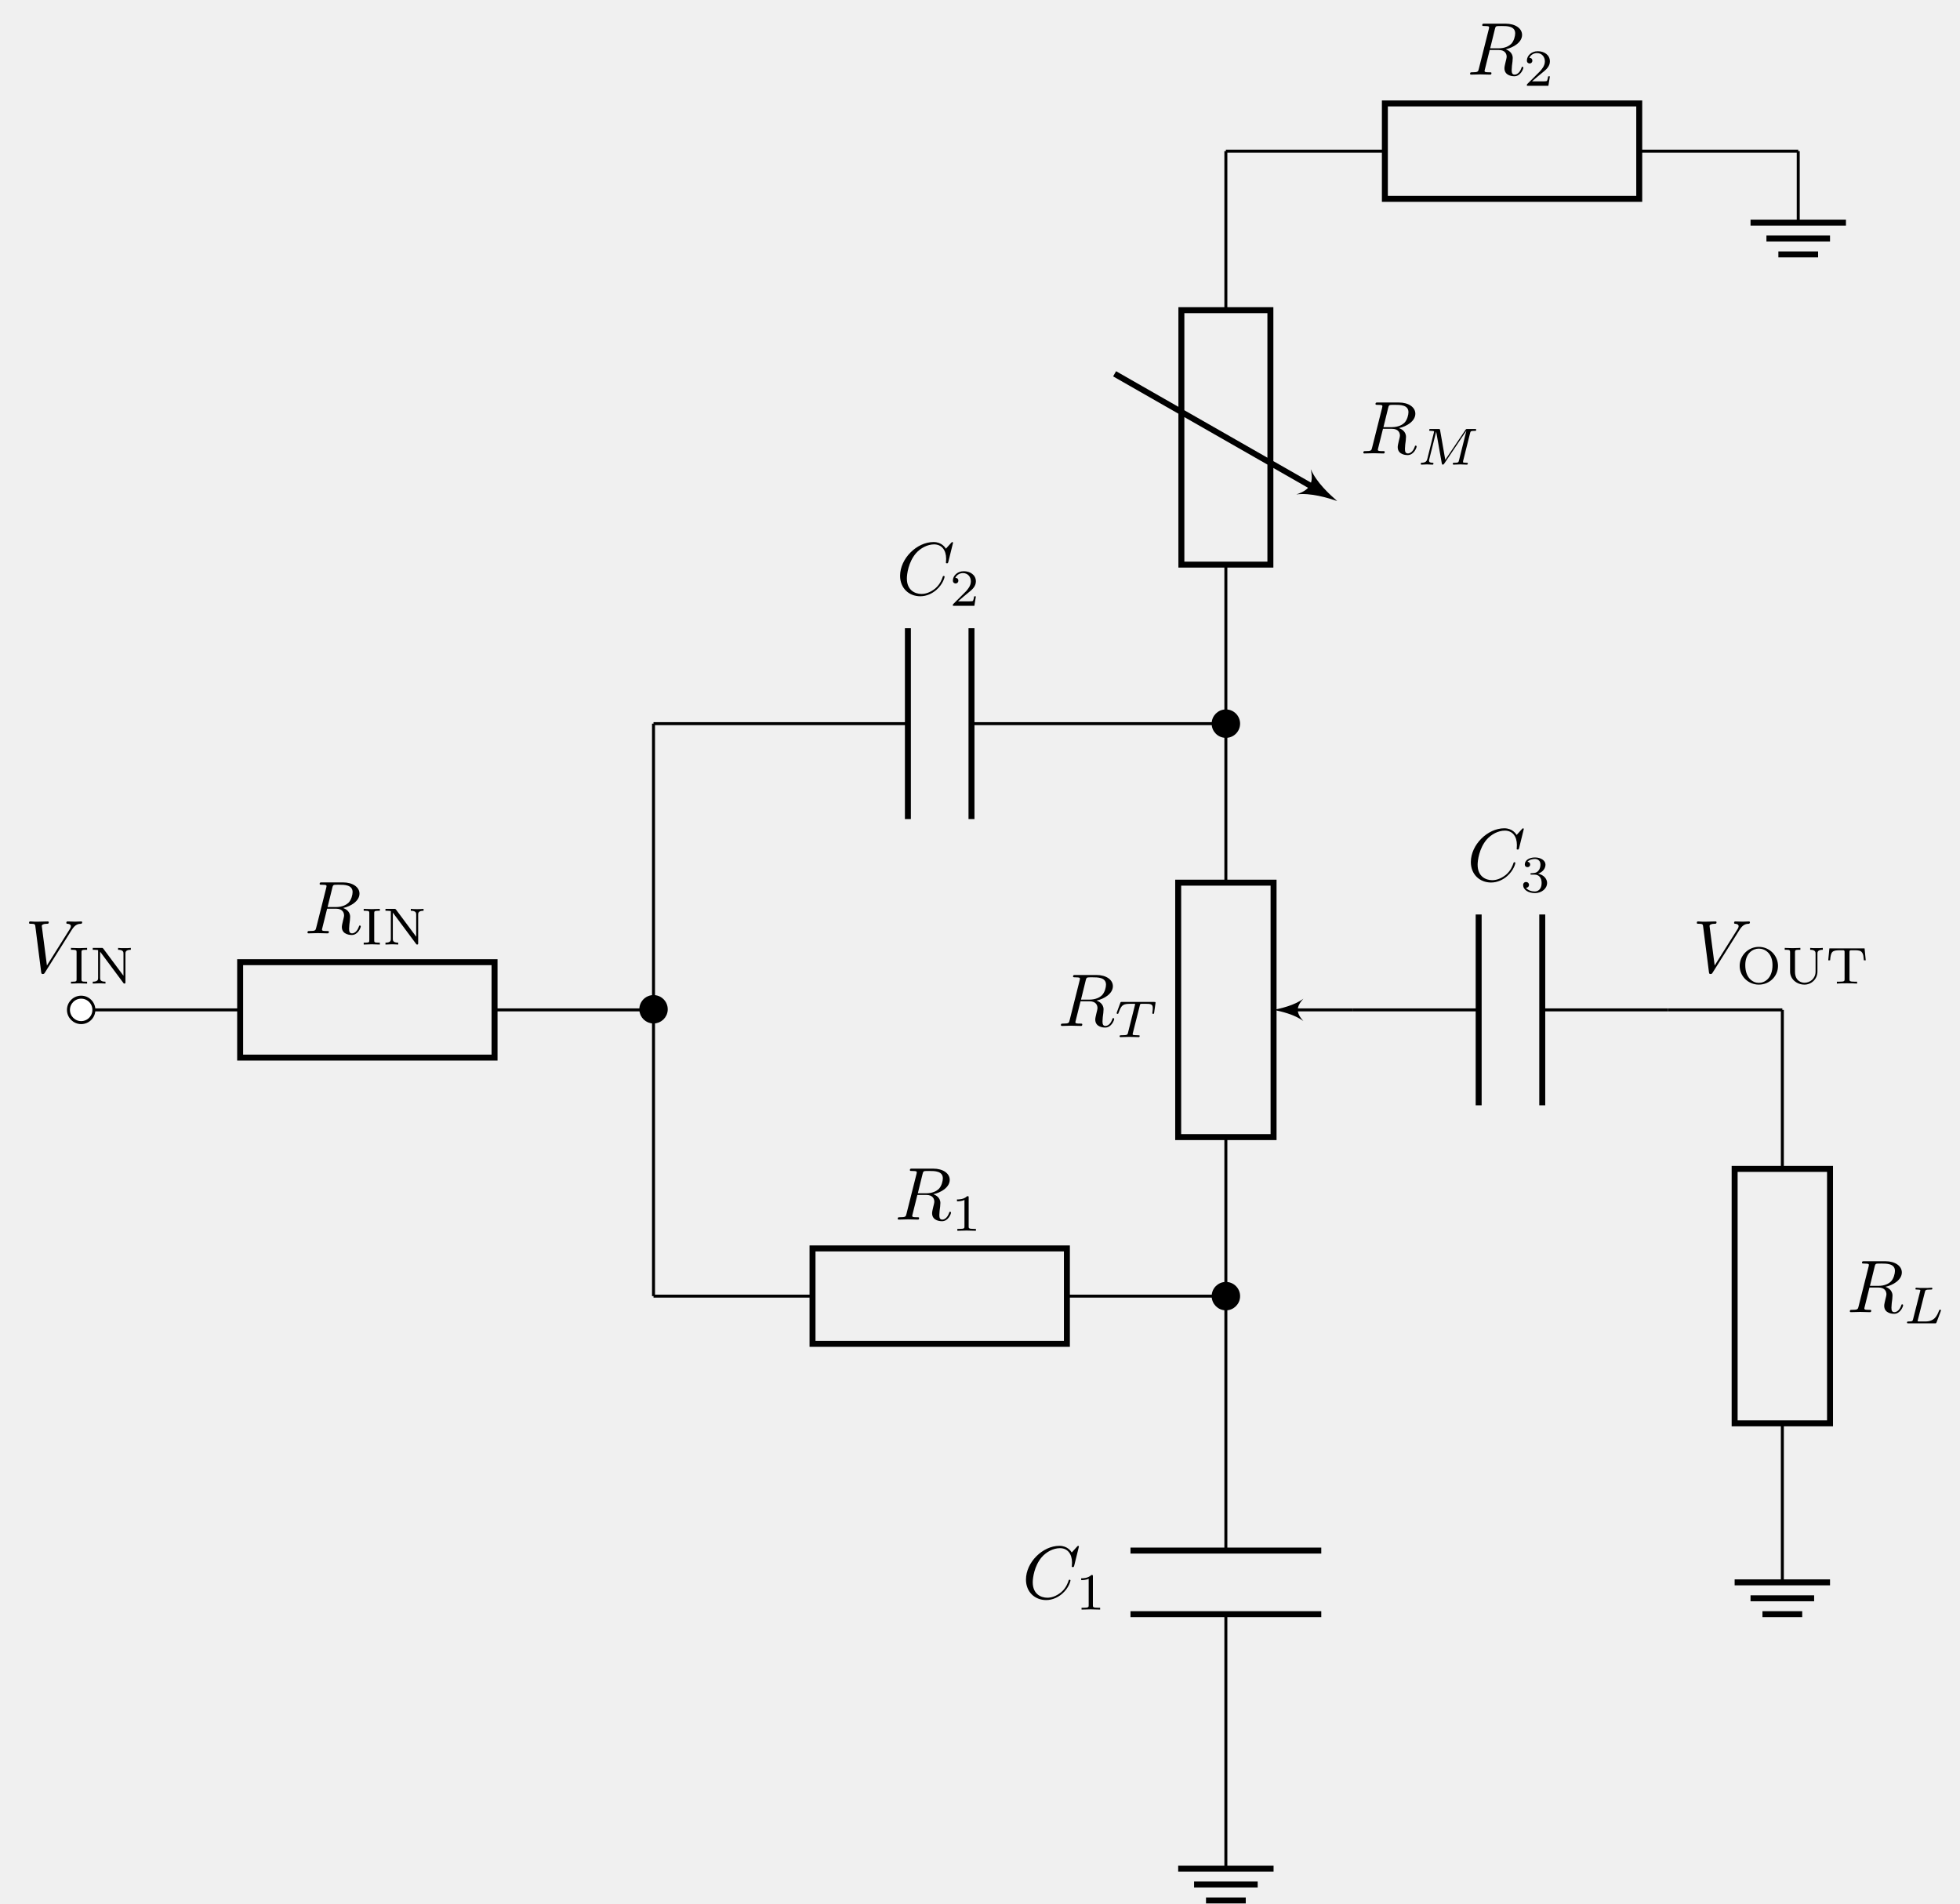
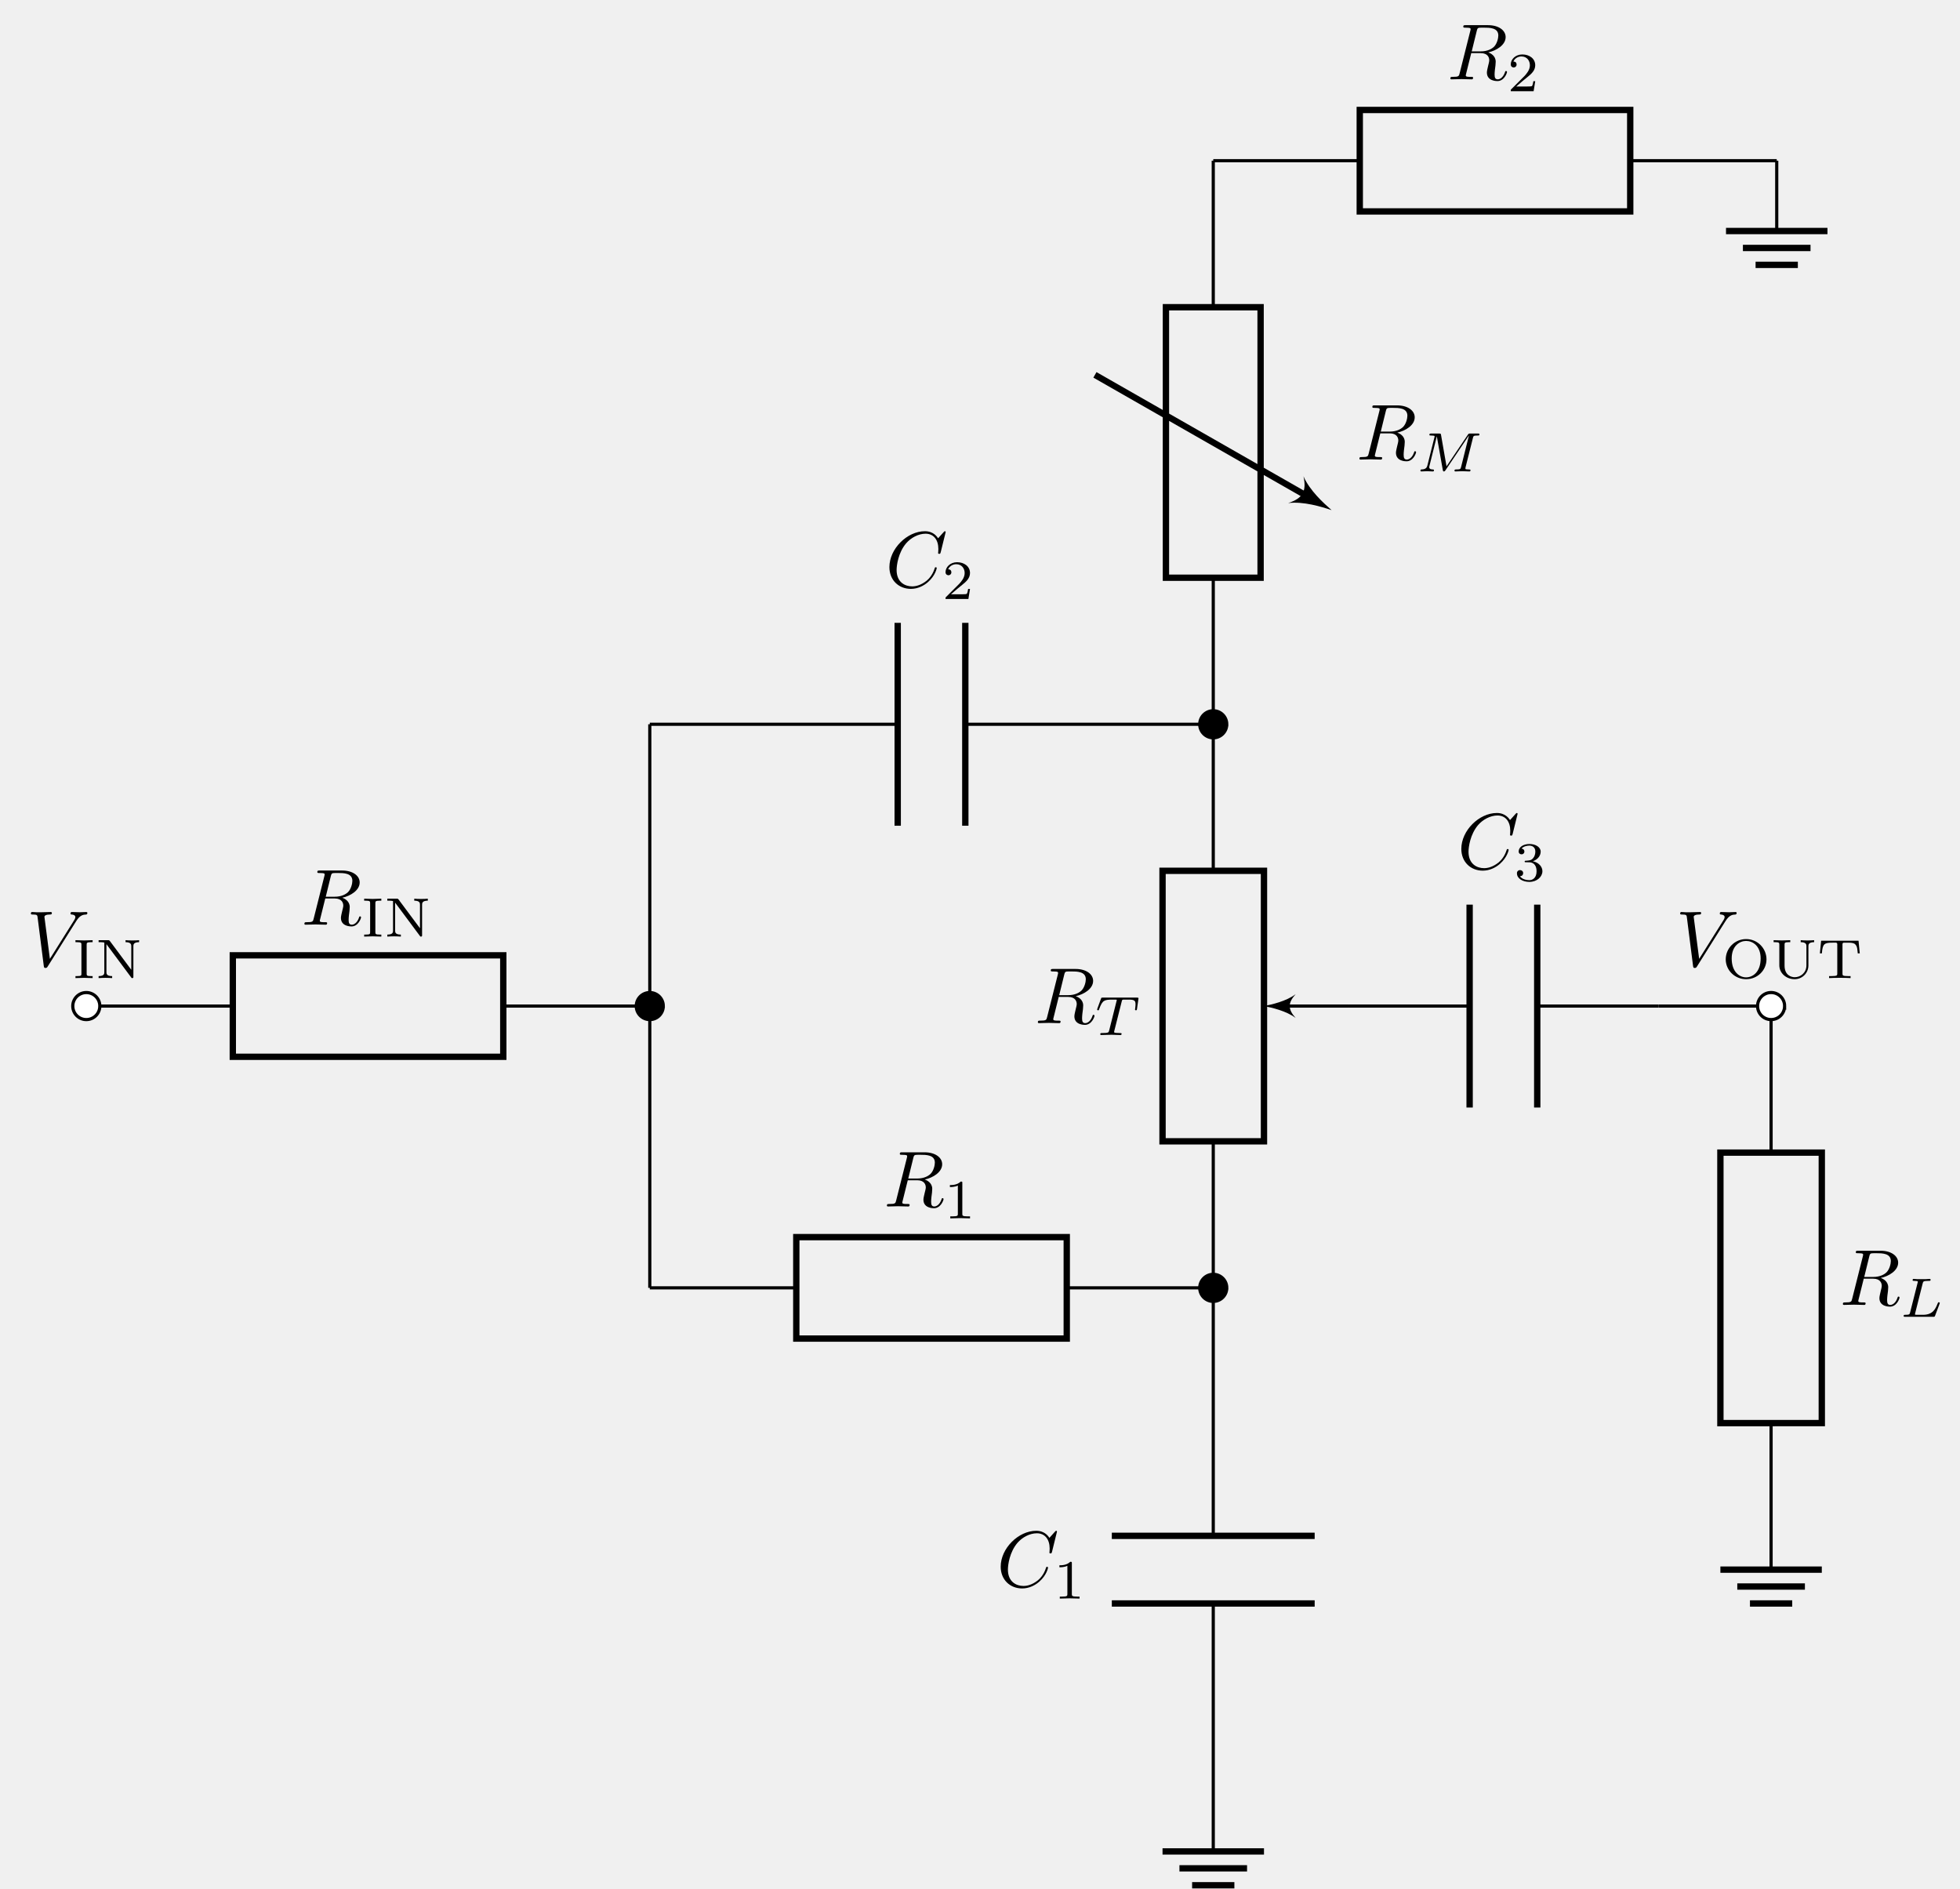
- <svg xmlns="http://www.w3.org/2000/svg" xmlns:xlink="http://www.w3.org/1999/xlink" width="262.096" height="254.467">
+ <svg xmlns="http://www.w3.org/2000/svg" xmlns:xlink="http://www.w3.org/1999/xlink" width="328.675" height="316.612" viewBox="0 0 246.506 237.459">
  <defs>
-     <path id="a" d="M3.734-6.125c.063-.234.094-.328.282-.36.093-.015.406-.015.609-.015.703 0 1.813 0 1.813.984 0 .344-.157 1.032-.547 1.422-.266.25-.782.578-1.688.578h-1.11zm1.438 2.734c1.016-.218 2.187-.921 2.187-1.921 0-.86-.89-1.5-2.203-1.5H2.328c-.203 0-.297 0-.297.203 0 .109.094.109.281.109.016 0 .204 0 .376.016.187.03.265.03.265.172 0 .03 0 .062-.031.187L1.578-.781c-.094.39-.11.469-.906.469-.172 0-.266 0-.266.203C.406 0 .531 0 .546 0c.282 0 .985-.031 1.25-.031.282 0 1 .031 1.282.031.078 0 .188 0 .188-.203 0-.11-.079-.11-.282-.11-.359 0-.64 0-.64-.171 0-.063.015-.11.031-.172l.656-2.64H4.22c.906 0 1.078.562 1.078.905 0 .141-.078.454-.14.688-.063.281-.157.64-.157.844C5 .219 6.203.219 6.328.219c.844 0 1.203-1 1.203-1.14 0-.126-.11-.126-.125-.126-.093 0-.11.063-.125.14-.25.735-.687.907-.906.907-.328 0-.406-.219-.406-.61 0-.312.062-.812.11-1.14a5 5 0 0 0 .03-.469c0-.765-.671-1.078-.937-1.172m0 0" />
-     <path id="f" d="M7.578-6.922c0-.031-.016-.11-.11-.11-.03 0-.046.016-.155.126l-.688.765c-.094-.14-.547-.89-1.656-.89C2.734-7.031.5-4.828.5-2.516.5-.875 1.672.22 3.203.22c.86 0 1.625-.39 2.156-.86.922-.812 1.094-1.718 1.094-1.75 0-.109-.11-.109-.125-.109-.062 0-.11.031-.125.11-.094.28-.328 1-1.016 1.578-.687.546-1.312.718-1.828.718-.89 0-1.953-.515-1.953-2.062 0-.578.203-2.188 1.203-3.36.61-.703 1.547-1.203 2.438-1.203 1.016 0 1.61.766 1.61 1.922 0 .406-.032.406-.032.516 0 .093.11.093.14.093.126 0 .126-.015.188-.203zm0 0" />
-     <path id="h" d="M6.266-5.672c.484-.781.906-.812 1.265-.828.125-.016.14-.172.14-.187 0-.079-.062-.125-.14-.125-.25 0-.547.03-.812.03-.328 0-.672-.03-.985-.03-.062 0-.187 0-.187.187 0 .11.078.125.156.125.266.016.453.125.453.328 0 .156-.14.375-.14.375L2.953-.922l-.687-5.281c0-.172.234-.297.687-.297.14 0 .25 0 .25-.203 0-.078-.078-.11-.125-.11-.406 0-.828.032-1.25.032h-.547c-.172 0-.36-.032-.531-.032-.078 0-.187 0-.187.188 0 .125.078.125.25.125.546 0 .562.094.593.344l.782 6.14c.03.204.078.235.203.235.156 0 .203-.047.28-.172zm0 0" />
-     <path id="b" d="M1.766-4.187c0-.235 0-.329.578-.329h.172v-.25c-.047 0-.797.032-1.078.032S.39-4.766.359-4.766v.25h.172c.578 0 .578.094.578.329v3.609c0 .25 0 .328-.578.328H.36V0c.047 0 .797-.031 1.079-.031S2.484 0 2.516 0v-.25h-.172c-.578 0-.578-.078-.578-.328zm0 0" />
-     <path id="c" d="M1.813-4.656c-.079-.094-.079-.11-.22-.11H.392v.25h.203c.312 0 .484.047.515.047V-.75c0 .188 0 .5-.718.5V0c.28-.016.562-.031.843-.031.297 0 .579.015.86.031v-.25c-.719 0-.719-.312-.719-.5v-3.516L4.469-.109C4.53 0 4.547 0 4.625 0c.14 0 .14-.062.14-.187V-4c0-.187 0-.516.72-.516v-.25c-.298.032-.579.032-.86.032s-.562 0-.844-.032v.25c.719 0 .719.329.719.516v2.953zm0 0" />
-     <path id="e" d="M2.328-4.437c0-.188 0-.188-.203-.188-.453.438-1.078.438-1.36.438v.25c.157 0 .626 0 1-.188v3.547c0 .234 0 .328-.687.328H.812V0c.125 0 .985-.031 1.235-.031.219 0 1.094.031 1.25.031v-.25H3.03c-.703 0-.703-.094-.703-.328zm0 0" />
-     <path id="g" d="M3.516-1.266H3.28c-.015.157-.094.563-.187.625-.047.047-.578.047-.688.047h-1.28c.734-.64.984-.843 1.39-1.172.516-.406 1-.843 1-1.5 0-.843-.734-1.359-1.624-1.359-.86 0-1.453.61-1.453 1.25 0 .344.296.39.375.39a.365.365 0 0 0 .359-.374c0-.125-.047-.375-.406-.375.218-.485.687-.641 1.015-.641.703 0 1.063.547 1.063 1.11 0 .609-.438 1.078-.656 1.328L.516-.266C.437-.203.437-.187.437 0h2.876zm0 0" />
-     <clipPath id="k">
-       <path d="M157 249h14v5.469h-14zm0 0" />
+     <path id="a" d="M3.734-6.125c.063-.234.094-.328.282-.36.093-.015.406-.015.609-.015.703 0 1.813 0 1.813.984 0 .344-.157 1.032-.547 1.422-.266.25-.782.578-1.688.578h-1.11Zm1.438 2.734c1.016-.218 2.187-.921 2.187-1.921 0-.86-.89-1.5-2.203-1.5H2.328c-.203 0-.297 0-.297.203 0 .109.094.109.281.109.016 0 .204 0 .376.016.187.03.265.03.265.172 0 .03 0 .062-.031.187L1.578-.781c-.094.39-.11.469-.906.469-.172 0-.266 0-.266.203C.406 0 .531 0 .546 0c.282 0 .985-.031 1.25-.031.282 0 1 .031 1.282.031.078 0 .188 0 .188-.203 0-.11-.079-.11-.282-.11-.359 0-.64 0-.64-.171 0-.063.015-.11.031-.172l.656-2.64H4.22c.906 0 1.078.562 1.078.905 0 .141-.078.454-.14.688-.063.281-.157.64-.157.844C5 .219 6.203.219 6.328.219c.844 0 1.203-1 1.203-1.14 0-.126-.11-.126-.125-.126-.093 0-.11.063-.125.14-.25.735-.687.907-.906.907-.328 0-.406-.219-.406-.61 0-.312.062-.812.11-1.14.015-.14.03-.328.03-.469 0-.765-.671-1.078-.937-1.172m0 0" />
+     <path id="e" d="M7.578-6.922c0-.031-.016-.11-.11-.11-.03 0-.046.016-.155.126l-.688.765c-.094-.14-.547-.89-1.656-.89C2.734-7.031.5-4.828.5-2.516.5-.875 1.672.22 3.203.22c.86 0 1.625-.39 2.156-.86.922-.812 1.094-1.718 1.094-1.75 0-.109-.11-.109-.125-.109-.062 0-.11.031-.125.11-.094.28-.328 1-1.016 1.578-.687.546-1.312.718-1.828.718-.89 0-1.953-.515-1.953-2.062 0-.578.203-2.188 1.203-3.36.61-.703 1.547-1.203 2.438-1.203 1.016 0 1.61.766 1.61 1.922 0 .406-.032.406-.032.516 0 .093.11.093.14.093.126 0 .126-.015.188-.203Zm0 0" />
+     <path id="k" d="M6.266-5.672c.484-.781.906-.812 1.265-.828.125-.016.14-.172.14-.187 0-.079-.062-.125-.14-.125-.25 0-.547.03-.812.03-.328 0-.672-.03-.985-.03-.062 0-.187 0-.187.187 0 .11.078.125.156.125.266.016.453.125.453.328 0 .156-.14.375-.14.375L2.953-.922l-.687-5.281c0-.172.234-.297.687-.297.14 0 .25 0 .25-.203 0-.078-.078-.11-.125-.11-.406 0-.828.032-1.25.032h-.547c-.172 0-.36-.032-.531-.032-.078 0-.187 0-.187.188 0 .125.078.125.25.125.546 0 .562.094.593.344l.782 6.14c.03.204.078.235.203.235.156 0 .203-.047.28-.172Zm0 0" />
+     <path id="b" d="M1.766-4.187c0-.235 0-.329.578-.329h.172v-.25c-.047 0-.797.032-1.078.032S.39-4.766.359-4.766v.25h.172c.578 0 .578.094.578.329v3.609c0 .25 0 .328-.578.328H.36V0c.047 0 .797-.031 1.079-.031.28 0 1.046.031 1.078.031v-.25h-.172c-.578 0-.578-.078-.578-.328Zm0 0" />
+     <path id="c" d="M1.813-4.656c-.079-.094-.079-.11-.22-.11H.392v.25h.203c.312 0 .484.047.515.047V-.75c0 .188 0 .5-.718.5V0c.28-.016.562-.031.843-.031.297 0 .579.015.86.031v-.25c-.719 0-.719-.312-.719-.5v-3.516L4.469-.109C4.53 0 4.547 0 4.625 0c.14 0 .14-.062.14-.187V-4c0-.187 0-.516.72-.516v-.25c-.298.032-.579.032-.86.032s-.562 0-.844-.032v.25c.719 0 .719.329.719.516v2.953Zm0 0" />
+     <path id="d" d="M2.328-4.437c0-.188 0-.188-.203-.188-.453.438-1.078.438-1.36.438v.25c.157 0 .626 0 1-.188v3.547c0 .234 0 .328-.687.328H.812V0c.125 0 .985-.031 1.235-.031.219 0 1.094.031 1.25.031v-.25H3.03c-.703 0-.703-.094-.703-.328Zm0 0" />
+     <path id="f" d="M3.516-1.266H3.28c-.015.157-.094.563-.187.625-.047.047-.578.047-.688.047H1.125c.734-.64.984-.843 1.39-1.172.516-.406 1-.843 1-1.5 0-.843-.734-1.359-1.624-1.359-.86 0-1.453.61-1.453 1.25 0 .344.296.39.375.39.156 0 .359-.124.359-.374 0-.125-.047-.375-.406-.375.218-.485.687-.641 1.015-.641.703 0 1.063.547 1.063 1.11 0 .609-.438 1.078-.656 1.328L.516-.266C.437-.203.437-.187.437 0h2.876Zm0 0" />
+     <path id="g" d="M1.906-2.328c.547 0 .938.375.938 1.125 0 .86-.516 1.125-.906 1.125-.282 0-.907-.078-1.188-.5.328 0 .406-.235.406-.39 0-.22-.172-.376-.39-.376a.38.38 0 0 0-.391.407C.375-.281 1.094.14 1.938.14c.968 0 1.64-.657 1.64-1.344 0-.547-.437-1.094-1.203-1.25.719-.266.984-.781.984-1.219 0-.547-.625-.953-1.406-.953-.766 0-1.36.375-1.36.938 0 .234.157.359.36.359.219 0 .36-.156.36-.344 0-.203-.141-.36-.36-.375.25-.297.719-.375.985-.375.312 0 .75.156.75.75 0 .297-.094.625-.282.828-.219.266-.422.281-.765.313-.172.015-.188.015-.22.015-.015 0-.077.016-.077.094 0 .094.062.094.187.094Zm0 0" />
+     <path id="l" d="M5.61-2.36a2.56 2.56 0 0 0-2.563-2.546A2.56 2.56 0 0 0 .484-2.36c0 1.375 1.141 2.5 2.563 2.5 1.437 0 2.562-1.125 2.562-2.5M3.046-.093c-.813 0-1.813-.656-1.813-2.375 0-1.61 1.032-2.203 1.813-2.203.797 0 1.828.594 1.828 2.203 0 1.719-1 2.375-1.828 2.375m0 0" />
+     <path id="m" d="M4.766-4c0-.187 0-.516.718-.516v-.25c-.28.032-.578.032-.843.032-.282 0-.578 0-.844-.032v.25c.719 0 .719.329.719.516v2.39c0 .954-.75 1.5-1.47 1.5-.405 0-1.28-.218-1.28-1.468v-2.61c0-.25.015-.328.562-.328h.156v-.25c-.343.016-.796.032-1.046.032S.734-4.75.39-4.766v.25h.172c.53 0 .546.079.546.329v2.578C1.11-.594 2 .14 3.031.14a1.73 1.73 0 0 0 1.735-1.735Zm0 0" />
+     <path id="n" d="M5.188-4.703H.484L.328-3.11h.25c.094-1.203.297-1.344 1.36-1.344h.421c.157.031.157.11.157.266v3.609c0 .234 0 .328-.735.328h-.297V0c.344-.031 1-.031 1.36-.031s1 0 1.344.031v-.25H3.89c-.72 0-.72-.094-.72-.328v-3.61c0-.156 0-.234.157-.265h.406c.391 0 .688 0 .938.125.312.203.36.64.36.672l.062.547h.25Zm0 0" />
+     <path id="h" d="M7.11-4.187c.062-.266.077-.329.593-.329.156 0 .234 0 .234-.14 0-.11-.078-.11-.203-.11h-.953c-.203 0-.203.016-.297.141L3.797-.641l-.688-3.937c-.03-.172-.03-.188-.25-.188h-.984c-.14 0-.234 0-.234.157 0 .093.078.093.234.093.11 0 .14 0 .266.016.14.016.156.031.156.11 0 0 0 .046-.031.14L1.39-.75c-.063.234-.172.484-.735.5-.047 0-.14 0-.14.156 0 0 0 .094.109.094.203 0 .5-.031.719-.031.172 0 .578.031.734.031.047 0 .14 0 .14-.156 0-.094-.093-.094-.155-.094-.438-.016-.438-.203-.438-.297 0-.031 0-.062.031-.172l.922-3.703.75 4.235c.031.125.031.187.14.187.095 0 .157-.078.204-.156L6.594-4.5l.015.016-.984 3.937c-.062.235-.078.297-.61.297-.124 0-.218 0-.218.156 0 0 0 .094.11.094.14 0 .296-.016.437-.016.14 0 .297-.015.437-.015.203 0 .688.031.89.031.032 0 .141 0 .141-.156 0-.094-.078-.094-.218-.094-.016 0-.14 0-.266-.016-.156-.015-.156-.03-.156-.109 0-.031.016-.11.016-.14Zm0 0" />
+     <path id="i" d="M3.39-4.219c.047-.203.063-.218.22-.234h.406c.437 0 .609 0 .78.047.313.093.329.297.329.547 0 .109 0 .203-.047.562l-.016.078c0 .078.047.11.125.11.11 0 .11-.063.125-.172L5.5-4.61c0-.094-.078-.094-.203-.094H1.016c-.172 0-.188 0-.235.14L.328-3.327c0 .031-.031.094-.031.125s.016.094.125.094c.094 0 .094-.032.14-.172.407-1.11.641-1.172 1.704-1.172h.28c.22 0 .22 0 .22.062 0 0 0 .047-.032.141L1.813-.578C1.75-.328 1.734-.25 1-.25c-.25 0-.312 0-.312.156 0 .016.015.094.125.094.187 0 .406-.016.593-.016.203 0 .407-.015.594-.015.203 0 .438 0 .64.015.188 0 .391.016.579.016.062 0 .156 0 .156-.156 0-.094-.062-.094-.281-.094-.125 0-.266-.016-.406-.016-.235-.015-.25-.046-.25-.125 0-.062 0-.062.03-.171Zm0 0" />
+     <path id="j" d="M2.875-4.187c.063-.25.078-.329.719-.329.219 0 .281 0 .281-.14 0-.016 0-.11-.11-.11a6 6 0 0 0-.515.032H2.203c-.14 0-.312-.032-.453-.032-.031 0-.14 0-.14.157 0 .093.077.093.218.093.016 0 .14 0 .266.016.156.016.172.031.172.11 0 0 0 .046-.032.14L1.297-.547c-.063.235-.078.297-.61.297-.109 0-.203 0-.203.14 0 .11.079.11.204.11h3.5c.187 0 .187 0 .25-.14.062-.188.593-1.532.593-1.594 0-.016-.015-.094-.125-.094-.078 0-.093.031-.14.14C4.5-1.03 4.188-.25 2.922-.25h-.797c-.203 0-.219-.016-.219-.078 0 0 0-.031.032-.14Zm0 0" />
+     <clipPath id="o">
+       <path d="M145 232h15v5.46h-15Zm0 0" />
    </clipPath>
  </defs>
-   <path fill="none" stroke="#000" stroke-miterlimit="10" stroke-width=".399" d="M10.855 135.012h21.258m34.02 0H87.39" />
-   <path fill="none" stroke="#000" stroke-miterlimit="10" stroke-width=".797" d="M32.113 128.633h34.02v12.758h-34.02zm0 0" />
-   <use xlink:href="#a" x="40.712" y="124.781" />
-   <use xlink:href="#b" x="48.276" y="126.275" />
-   <use xlink:href="#c" x="51.154" y="126.275" />
-   <path fill="none" stroke="#000" stroke-miterlimit="10" stroke-width=".399" d="M87.39 173.281h21.262m34.016 0h21.258" />
-   <path fill="none" stroke="#000" stroke-miterlimit="10" stroke-width=".797" d="M108.652 166.902h34.016v12.758h-34.016zm0 0" />
-   <use xlink:href="#a" x="119.641" y="163.048" />
-   <use xlink:href="#e" x="127.205" y="164.543" />
-   <path fill="none" stroke="#000" stroke-miterlimit="10" stroke-width=".399" d="M163.926 173.281v34.016m0 8.504v34.015" />
-   <path fill="none" stroke="#000" stroke-miterlimit="10" stroke-width=".797" d="M176.684 207.297h-25.512m25.512 8.504h-25.512" />
-   <use xlink:href="#f" x="136.695" y="213.694" />
-   <use xlink:href="#e" x="143.816" y="215.188" />
-   <path fill="none" stroke="#000" stroke-miterlimit="10" stroke-width=".399" d="M87.39 96.746h34.016m8.504 0h34.016" />
-   <path fill="none" stroke="#000" stroke-miterlimit="10" stroke-width=".797" d="M121.406 83.988V109.5m8.504-25.512V109.5" />
-   <use xlink:href="#f" x="119.863" y="79.497" />
-   <use xlink:href="#g" x="126.983" y="80.992" />
-   <path fill="none" stroke="#000" stroke-miterlimit="10" stroke-width=".399" d="M180.938 135.012h16.792m8.504 0h16.797" />
-   <path fill="none" stroke="#000" stroke-miterlimit="10" stroke-width=".797" d="M197.73 122.258v25.512m8.504-25.512v25.512" />
-   <use xlink:href="#f" x="196.186" y="117.765" />
-   <path d="M205.212 116.93c.547 0 .938.376.938 1.126 0 .86-.516 1.125-.906 1.125-.282 0-.907-.078-1.188-.5.328 0 .406-.234.406-.39 0-.22-.172-.376-.39-.376a.38.38 0 0 0-.391.406c0 .657.719 1.079 1.563 1.079.968 0 1.64-.657 1.64-1.344 0-.547-.437-1.094-1.203-1.25.719-.266.984-.781.984-1.219 0-.547-.625-.953-1.406-.953-.765 0-1.36.375-1.36.938 0 .234.157.359.36.359.219 0 .36-.156.36-.344 0-.203-.141-.36-.36-.375.25-.297.719-.375.985-.375.312 0 .75.156.75.75 0 .297-.094.625-.282.828-.218.266-.422.281-.765.313-.172.015-.188.015-.22.015-.015 0-.077.016-.077.094 0 .094.062.094.187.094zm0 0" />
-   <path fill="none" stroke="#000" stroke-miterlimit="10" stroke-width=".399" d="M163.926 20.207v21.262m0 34.015v21.262" />
-   <path fill="none" stroke="#000" stroke-miterlimit="10" stroke-width=".797" d="M157.977 75.484V41.47h11.902v34.015zm-8.93-25.511 27.062 15.465" />
-   <path d="M178.809 66.98c-.996-.867-2.762-2.472-3.532-4.257.414 1.879-.097 2.78-1.93 3.375 1.93-.243 4.212.465 5.462.882m0 0" />
-   <use xlink:href="#a" x="181.904" y="60.623" />
-   <path d="M196.578 57.93c.063-.266.078-.329.594-.329.156 0 .234 0 .234-.14 0-.11-.078-.11-.203-.11h-.953c-.203 0-.203.016-.297.141l-2.687 3.984-.688-3.937c-.03-.172-.03-.188-.25-.188h-.984c-.14 0-.234 0-.234.157 0 .093.078.093.234.093.11 0 .14 0 .266.016.14.016.156.031.156.11 0 0 0 .046-.031.14l-.875 3.5c-.063.234-.172.484-.735.5-.047 0-.14 0-.14.156 0 0 0 .094.109.094.203 0 .5-.031.719-.031.172 0 .578.031.734.031.047 0 .14 0 .14-.156 0-.094-.093-.094-.156-.094-.437-.016-.437-.203-.437-.297 0-.031 0-.062.031-.172l.922-3.703.75 4.234c.031.125.031.188.14.188.094 0 .157-.078.204-.156l2.922-4.344.015.016-.984 3.937c-.062.234-.078.297-.61.297-.124 0-.218 0-.218.156 0 0 0 .094.11.094.14 0 .296-.016.437-.016s.297-.015.437-.015c.203 0 .688.031.89.031.032 0 .142 0 .142-.156 0-.094-.079-.094-.22-.094-.015 0-.14 0-.265-.016-.156-.015-.156-.03-.156-.109 0-.031.016-.11.016-.14zm0 0" />
-   <path fill="none" stroke="#000" stroke-miterlimit="10" stroke-width=".399" d="M163.926 96.746v21.258m0 34.016v21.261" />
-   <path fill="none" stroke="#000" stroke-miterlimit="10" stroke-width=".797" d="M157.55 152.02v-34.016h12.755v34.016zm0 0" />
-   <path fill="none" stroke="#000" stroke-miterlimit="10" stroke-width=".399" d="M180.938 135.012h-8.243" />
-   <path d="M170.305 135.012c.996.199 2.789.597 3.984 1.496-.996-1.098-.996-1.895 0-2.988-1.195.894-2.988 1.292-3.984 1.492m0 0" />
-   <use xlink:href="#a" x="141.46" y="137.158" />
-   <path d="M152.416 134.434c.047-.203.062-.219.218-.234h.407c.437 0 .609 0 .78.047.313.093.329.297.329.547 0 .109 0 .203-.047.562l-.016.078c0 .078.047.11.126.11.109 0 .109-.063.125-.172l.187-1.328c0-.094-.078-.094-.203-.094h-4.281c-.172 0-.188 0-.235.14l-.453 1.235c0 .031-.031.094-.031.125s.016.094.125.094c.094 0 .094-.032.14-.172.407-1.11.641-1.172 1.704-1.172h.28c.22 0 .22 0 .22.062 0 0 0 .047-.032.141l-.921 3.672c-.063.25-.079.328-.813.328-.25 0-.312 0-.312.156 0 .016.015.094.125.094.187 0 .406-.016.593-.016.203 0 .406-.015.594-.015.203 0 .438 0 .64.015.188 0 .391.016.579.016.062 0 .156 0 .156-.156 0-.094-.062-.094-.281-.094-.125 0-.266-.016-.406-.016-.235-.015-.25-.047-.25-.125 0-.062 0-.062.03-.172zm0 0" />
-   <path fill="none" stroke="#000" stroke-miterlimit="10" stroke-width=".399" d="M163.926 20.207h21.262m34.015 0h21.262" />
-   <path fill="none" stroke="#000" stroke-miterlimit="10" stroke-width=".797" d="M185.188 13.828h34.015v12.758h-34.015zm0 0" />
-   <use xlink:href="#a" x="196.176" y="9.977" />
-   <use xlink:href="#g" x="203.741" y="11.472" />
-   <path fill="none" stroke="#000" stroke-miterlimit="10" stroke-width=".399" d="M238.34 135.012v21.261m0 34.016v21.258" />
-   <path fill="none" stroke="#000" stroke-miterlimit="10" stroke-width=".797" d="M231.96 190.29v-34.017h12.755v34.016zm0 0" />
-   <use xlink:href="#a" x="246.959" y="175.426" />
-   <path d="M257.399 172.733c.063-.25.078-.329.719-.329.219 0 .281 0 .281-.14 0-.016 0-.11-.11-.11a6 6 0 0 0-.515.032h-1.047c-.14 0-.312-.032-.453-.032-.031 0-.14 0-.14.157 0 .093.077.093.218.093.016 0 .14 0 .266.016.156.016.172.031.172.11 0 0 0 .046-.032.14l-.937 3.703c-.063.234-.078.297-.61.297-.109 0-.203 0-.203.14 0 .11.078.11.203.11h3.5c.188 0 .188 0 .25-.14.063-.188.594-1.532.594-1.594 0-.016-.015-.094-.125-.094-.078 0-.094.031-.14.14-.266.657-.579 1.438-1.844 1.438h-.797c-.203 0-.219-.016-.219-.078 0 0 0-.031.031-.14zm0 0" />
-   <path fill="none" stroke="#000" stroke-miterlimit="10" stroke-width=".399" d="M87.39 135.012V96.746m0 38.266v38.27M240.465 20.207v9.555m-17.434 105.25h15.309" />
-   <use xlink:href="#h" x="3.321" y="129.999" />
-   <use xlink:href="#b" x="9.132" y="131.494" />
-   <use xlink:href="#c" x="12.01" y="131.494" />
-   <use xlink:href="#h" x="226.338" y="129.999" />
-   <path d="M237.76 129.135c0-1.391-1.141-2.547-2.563-2.547s-2.563 1.156-2.563 2.547c0 1.375 1.141 2.5 2.563 2.5 1.437 0 2.562-1.125 2.562-2.5m-2.563 2.265c-.813 0-1.813-.656-1.813-2.375 0-1.61 1.032-2.203 1.813-2.203.797 0 1.828.594 1.828 2.203 0 1.719-1 2.375-1.828 2.375m7.836-3.906c0-.187 0-.516.718-.516v-.25c-.28.032-.578.032-.843.032-.282 0-.578 0-.844-.032v.25c.719 0 .719.329.719.516v2.39c0 .954-.75 1.5-1.47 1.5-.405 0-1.28-.218-1.28-1.468v-2.61c0-.25.015-.328.562-.328h.156v-.25c-.343.016-.796.032-1.046.032s-.704-.016-1.047-.032v.25h.172c.53 0 .546.079.546.329v2.578c0 1.015.891 1.75 1.922 1.75a1.73 1.73 0 0 0 1.735-1.735zm6.303-.704h-4.704l-.156 1.595h.25c.094-1.203.297-1.344 1.36-1.344h.421c.157.031.157.11.157.266v3.609c0 .234 0 .328-.735.328h-.297v.25c.344-.031 1-.031 1.36-.031s1 0 1.344.031v-.25h-.297c-.72 0-.72-.094-.72-.328v-3.61c0-.156 0-.234.157-.265h.406c.391 0 .688 0 .938.125.312.203.36.64.36.672l.062.547h.25zm0 0" />
-   <path stroke="#000" stroke-miterlimit="10" stroke-width=".399" d="M89.09 135.012a1.7 1.7 0 1 0-3.396.002 1.7 1.7 0 0 0 3.396-.002zm76.539 38.269c0-.941-.762-1.699-1.703-1.699a1.7 1.7 0 1 0 1.703 1.7zm0 0" />
-   <g clip-path="url(#k)">
-     <path fill="none" stroke="#000" stroke-miterlimit="10" stroke-width=".797" d="M157.55 249.816h12.755m-10.63 2.125h8.505m-6.91 2.13h5.316" />
+   <path fill="none" stroke="#000" stroke-miterlimit="10" stroke-width=".399" d="M10.855 126.508h18.426m34.016 0h18.426" />
+   <path fill="none" stroke="#000" stroke-miterlimit="10" stroke-width=".797" d="M29.281 120.129h34.016v12.758H29.28Zm0 0" />
+   <use xlink:href="#a" x="37.877" y="116.276" />
+   <use xlink:href="#b" x="45.442" y="117.771" />
+   <use xlink:href="#c" x="48.32" y="117.771" />
+   <path fill="none" stroke="#000" stroke-miterlimit="10" stroke-width=".399" d="M81.723 161.941h18.425m34.016 0h18.426" />
+   <path fill="none" stroke="#000" stroke-miterlimit="10" stroke-width=".797" d="M100.148 155.563h34.016v12.757h-34.016Zm0 0" />
+   <use xlink:href="#a" x="111.137" y="151.71" />
+   <use xlink:href="#d" x="118.702" y="153.204" />
+   <path fill="none" stroke="#000" stroke-miterlimit="10" stroke-width=".399" d="M152.59 161.941v31.184m0 8.504v31.18" />
+   <path fill="none" stroke="#000" stroke-miterlimit="10" stroke-width=".797" d="M165.344 193.125h-25.512m25.512 8.504h-25.512" />
+   <use xlink:href="#e" x="125.357" y="199.52" />
+   <use xlink:href="#d" x="132.477" y="201.015" />
+   <path fill="none" stroke="#000" stroke-miterlimit="10" stroke-width=".399" d="M81.723 91.074h31.18m8.503 0h31.184" />
+   <path fill="none" stroke="#000" stroke-miterlimit="10" stroke-width=".797" d="M112.902 78.32v25.512m8.504-25.512v25.512" />
+   <use xlink:href="#e" x="111.359" y="73.828" />
+   <use xlink:href="#f" x="118.48" y="75.322" />
+   <path fill="none" stroke="#000" stroke-miterlimit="10" stroke-width=".399" d="M169.598 126.508h15.234m8.504 0h15.238" />
+   <path fill="none" stroke="#000" stroke-miterlimit="10" stroke-width=".797" d="M184.832 113.754v25.512m8.504-25.512v25.512" />
+   <use xlink:href="#e" x="183.288" y="109.261" />
+   <use xlink:href="#g" x="190.409" y="110.755" />
+   <path fill="none" stroke="#000" stroke-miterlimit="10" stroke-width=".399" d="M152.59 20.207v18.426m0 34.015v18.426" />
+   <path fill="none" stroke="#000" stroke-miterlimit="10" stroke-width=".797" d="M146.637 72.648V38.633h11.906v34.015ZM137.707 47.137l27.066 15.465" />
+   <path d="M167.473 64.145c-.996-.868-2.766-2.473-3.536-4.254.418 1.879-.097 2.777-1.93 3.37 1.93-.241 4.212.466 5.466.884m0 0" />
+   <use xlink:href="#a" x="170.566" y="57.788" />
+   <use xlink:href="#h" x="178.13" y="59.282" />
+   <path fill="none" stroke="#000" stroke-miterlimit="10" stroke-width=".399" d="M152.59 91.074V109.5m0 34.016v18.425" />
+   <path fill="none" stroke="#000" stroke-miterlimit="10" stroke-width=".797" d="M146.21 143.516V109.5h12.759v34.016Zm0 0" />
+   <path fill="none" stroke="#000" stroke-miterlimit="10" stroke-width=".399" d="M169.598 126.508h-8.239" />
+   <path d="M158.969 126.508c.996.199 2.789.597 3.984 1.496-.996-1.098-.996-1.895 0-2.988-1.195.894-2.988 1.293-3.984 1.492m0 0" />
+   <use xlink:href="#a" x="130.122" y="128.654" />
+   <use xlink:href="#i" x="137.687" y="130.149" />
+   <path fill="none" stroke="#000" stroke-miterlimit="10" stroke-width=".399" d="M152.59 20.207h18.426m34.015 0h18.426" />
+   <path fill="none" stroke="#000" stroke-miterlimit="10" stroke-width=".797" d="M171.016 13.828h34.015v12.758h-34.015Zm0 0" />
+   <use xlink:href="#a" x="182.003" y="9.977" />
+   <use xlink:href="#f" x="189.568" y="11.472" />
+   <path fill="none" stroke="#000" stroke-miterlimit="10" stroke-width=".399" d="M222.746 126.508v18.426m0 34.015v18.426" />
+   <path fill="none" stroke="#000" stroke-miterlimit="10" stroke-width=".797" d="M216.371 178.95v-34.016h12.754v34.015Zm0 0" />
+   <use xlink:href="#a" x="231.369" y="164.087" />
+   <use xlink:href="#j" x="238.934" y="165.582" />
+   <path fill="none" stroke="#000" stroke-miterlimit="10" stroke-width=".399" d="M81.723 126.508V91.074M81.723 126.508v35.433M223.457 20.207v8.844M208.574 126.508h14.172" />
+   <use xlink:href="#k" x="3.321" y="121.495" />
+   <use xlink:href="#b" x="9.132" y="122.99" />
+   <use xlink:href="#c" x="12.01" y="122.99" />
+   <use xlink:href="#k" x="210.748" y="121.495" />
+   <use xlink:href="#l" x="216.559" y="122.99" />
+   <use xlink:href="#m" x="222.675" y="122.99" />
+   <use xlink:href="#n" x="228.556" y="122.99" />
+   <path stroke="#000" stroke-miterlimit="10" stroke-width=".399" d="M83.422 126.508a1.7 1.7 0 1 0-3.401.002 1.7 1.7 0 0 0 3.4-.002ZM154.29 161.941a1.7 1.7 0 1 0-3.402.003 1.7 1.7 0 0 0 3.401-.003Zm0 0" />
+   <g clip-path="url(#o)">
+     <path fill="none" stroke="#000" stroke-miterlimit="10" stroke-width=".797" d="M146.21 232.809h12.759m-10.633 2.125h8.504m-6.91 2.129h5.316" />
  </g>
-   <path stroke="#000" stroke-miterlimit="10" stroke-width=".399" d="M165.629 96.746a1.702 1.702 0 1 0-3.404-.002 1.702 1.702 0 0 0 3.404.002zm0 0" />
-   <path fill="none" stroke="#000" stroke-miterlimit="10" stroke-width=".797" d="M231.96 211.547h12.755m-10.63 2.129h8.505m-6.91 2.125h5.316m-6.91-186.039h12.758m-10.633 2.125h8.504m-6.906 2.125h5.312" />
-   <path fill="#fff" stroke="#000" stroke-miterlimit="10" stroke-width=".399" d="M12.555 135.012a1.7 1.7 0 1 0-3.401.002 1.7 1.7 0 0 0 3.4-.002zm0 0" />
+   <path stroke="#000" stroke-miterlimit="10" stroke-width=".399" d="M154.29 91.074a1.7 1.7 0 1 0-3.402.003 1.7 1.7 0 0 0 3.401-.003Zm0 0" />
+   <path fill="none" stroke="#000" stroke-miterlimit="10" stroke-width=".797" d="M216.371 197.375h12.754m-10.629 2.125H227m-6.91 2.129h5.316M217.078 29.05h12.758m-10.633 2.13h8.504m-6.91 2.125h5.316" />
+   <path fill="#FFF" stroke="#000" stroke-miterlimit="10" stroke-width=".399" d="M12.555 126.508a1.7 1.7 0 1 0-3.401.002 1.7 1.7 0 0 0 3.4-.002ZM224.45 126.508a1.701 1.701 0 0 0-3.403 0c0 .941.762 1.699 1.7 1.699.94 0 1.702-.758 1.702-1.7Zm0 0" />
</svg>
